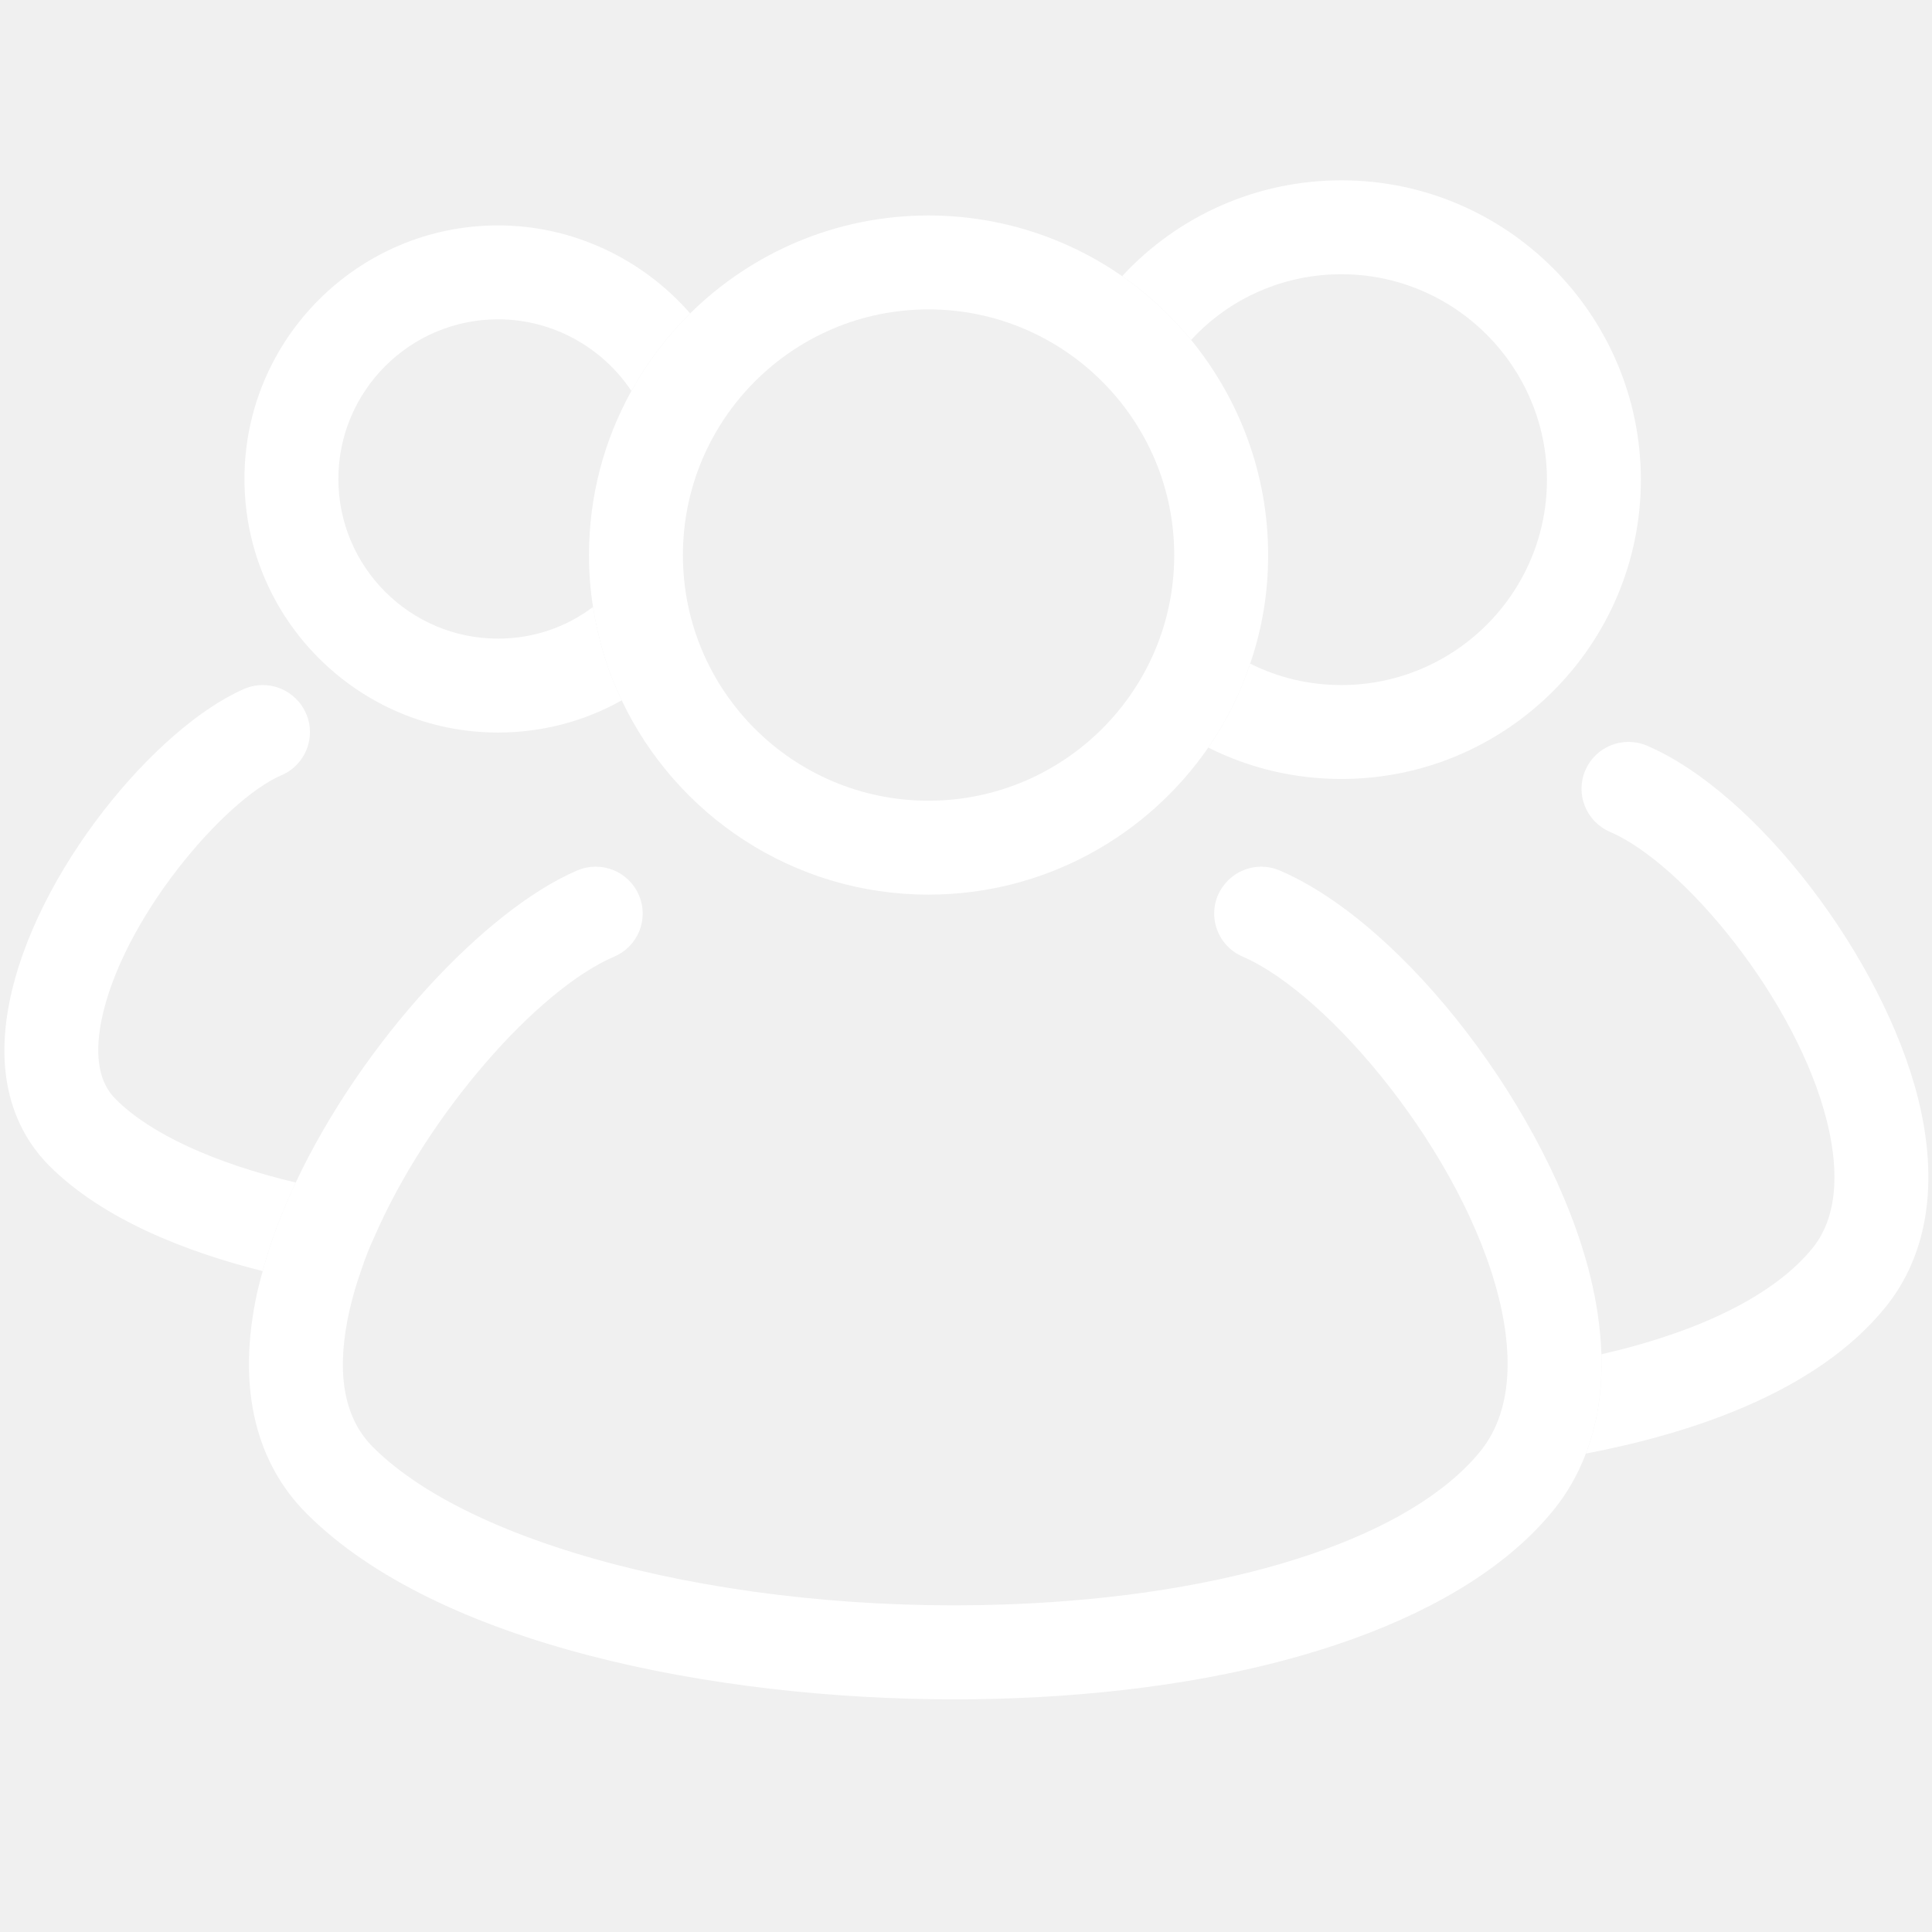
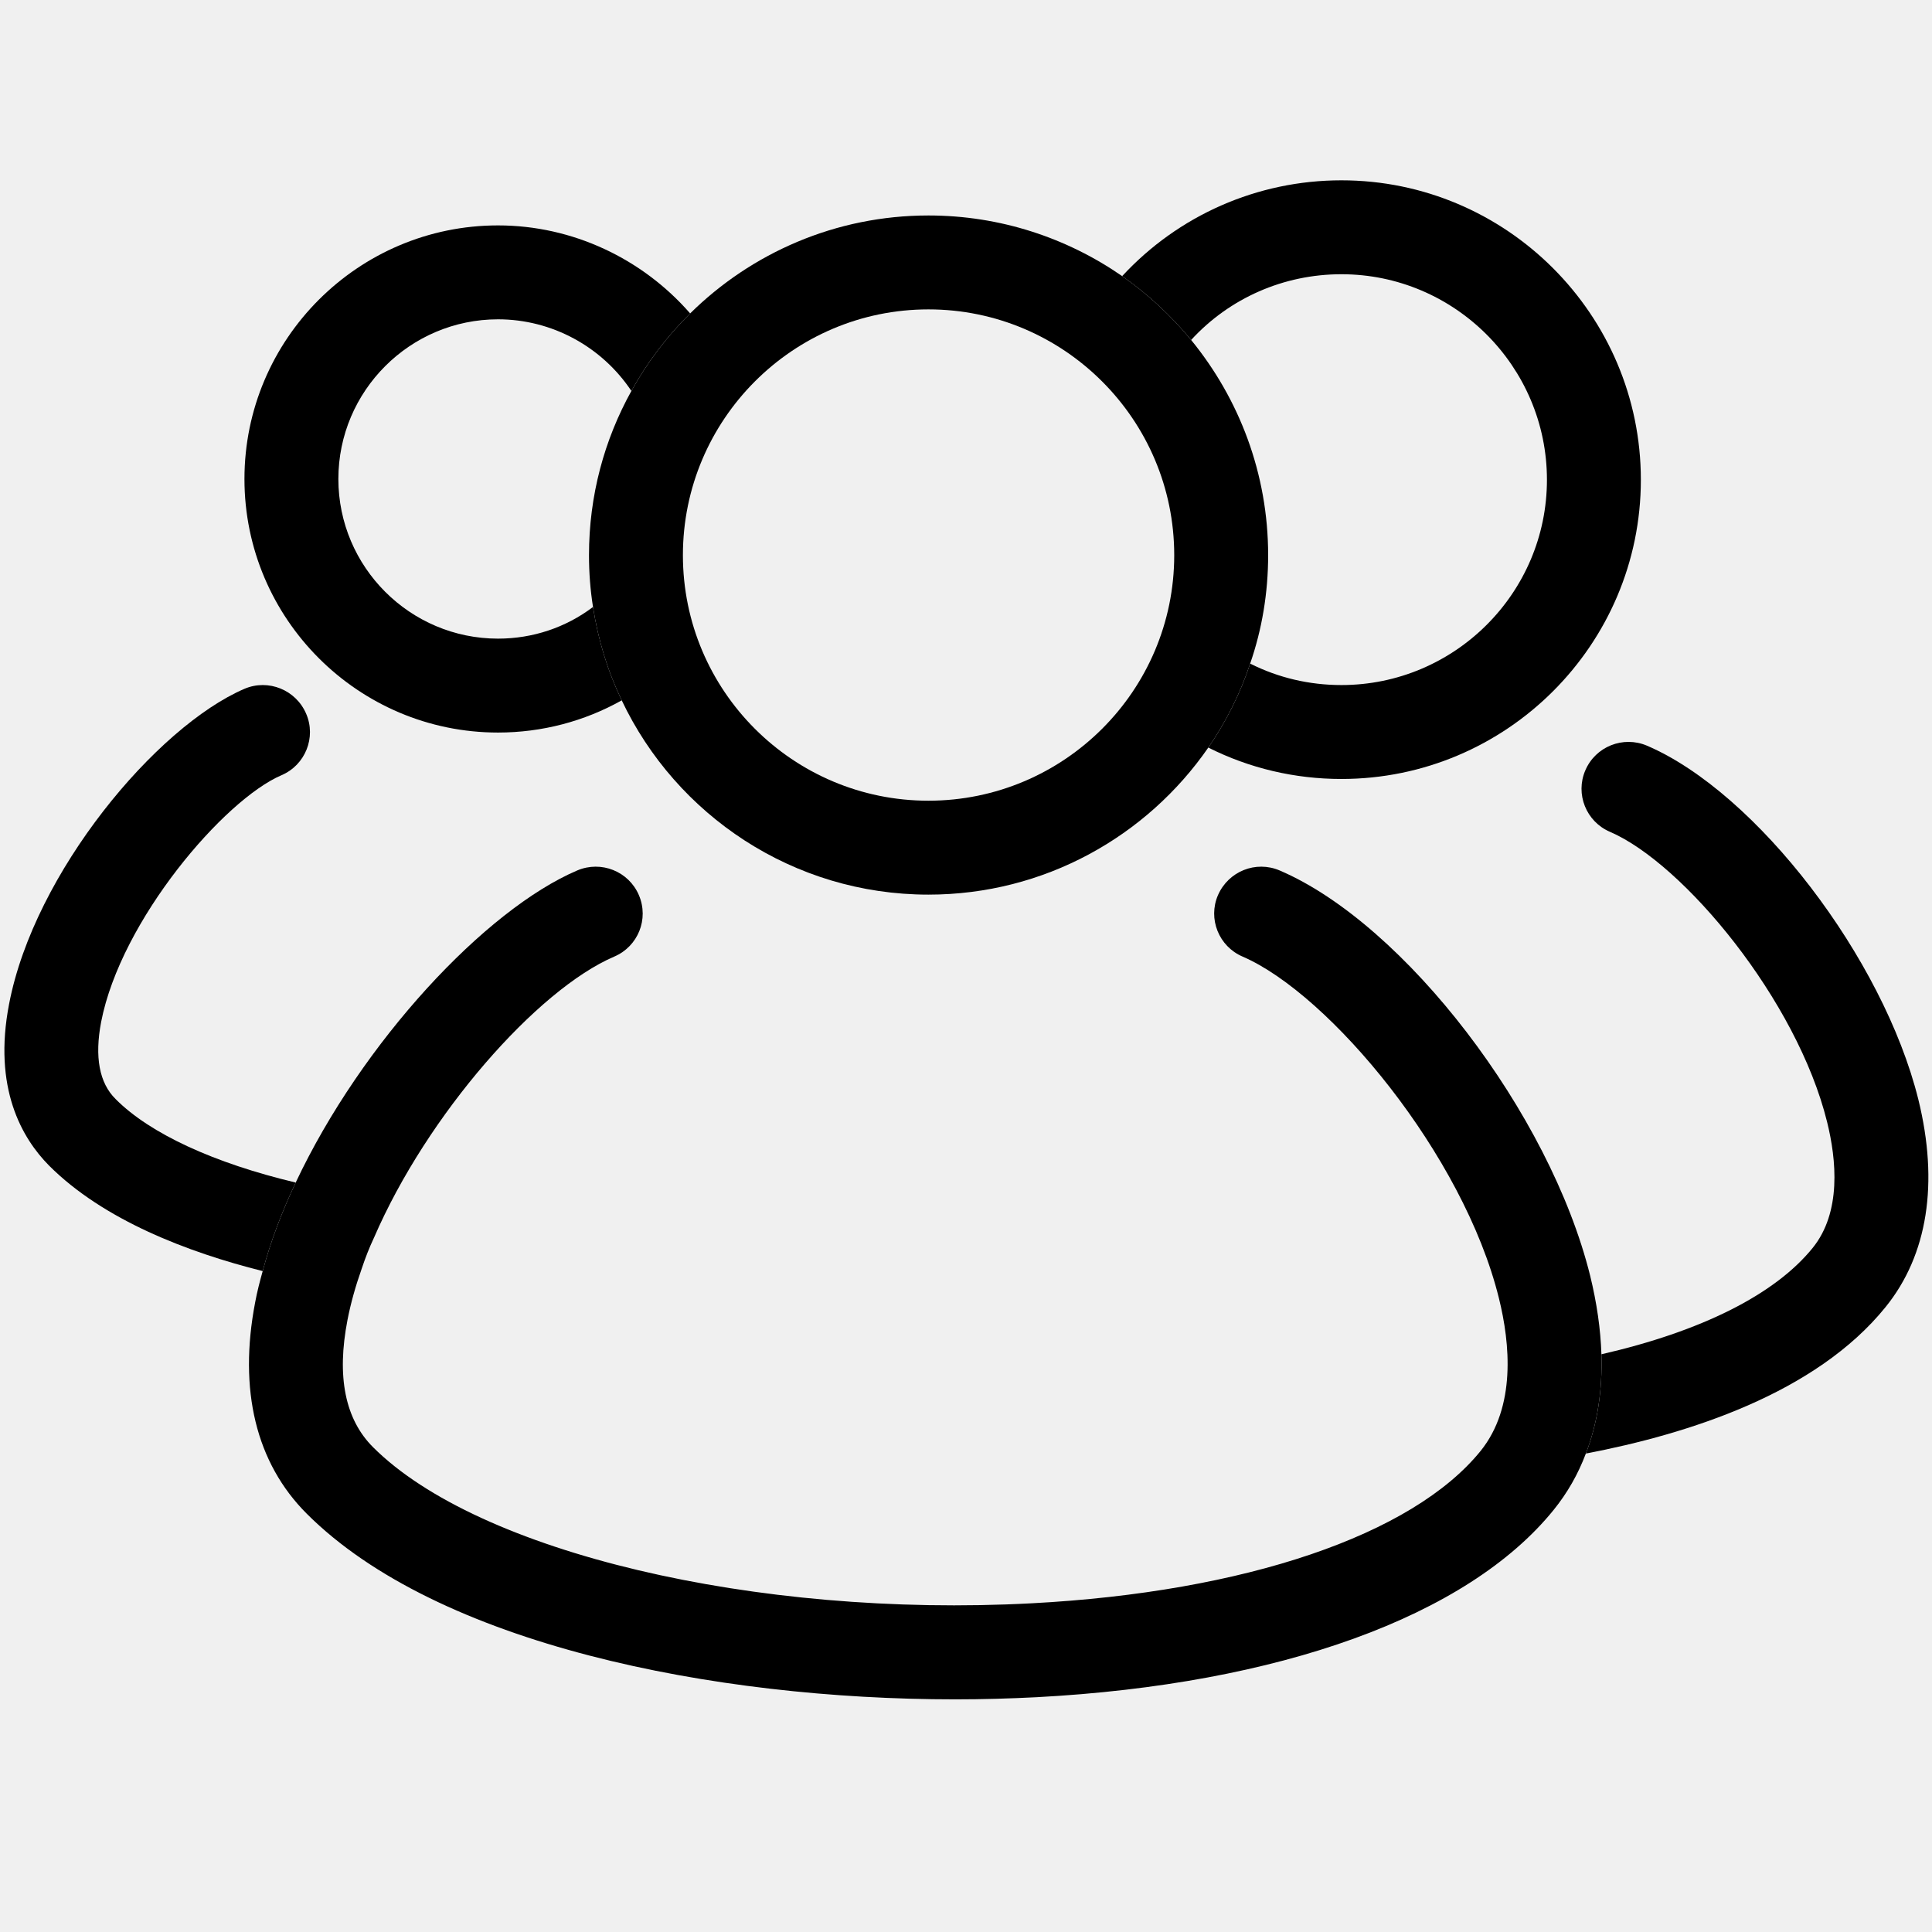
<svg xmlns="http://www.w3.org/2000/svg" id="People_3_Icon" data-name="People 3 Icon" viewBox="0 0 72 72">
-   <path d="M44.39,12.67c-.74-.9-1.61-1.71-2.57-2.38-2.05-1.42-4.54-2.26-7.22-2.26-3.46,0-6.6,1.4-8.88,3.65-.86.85-1.6,1.82-2.19,2.89-1.01,1.82-1.58,3.9-1.58,6.12,0,.66.05,1.3.15,1.93.19,1.23.55,2.4,1.07,3.48,2.03,4.28,6.39,7.24,11.43,7.24,4.32,0,8.14-2.17,10.43-5.48.66-.96,1.19-2.01,1.56-3.13.44-1.27.67-2.63.67-4.04,0-3.04-1.08-5.83-2.87-8.02ZM34.6,29.84c-5.05,0-9.15-4.1-9.15-9.15s4.1-9.16,9.15-9.16,9.16,4.11,9.16,9.16-4.11,9.15-9.16,9.15Z" fill="#fff" stroke-width="0" />
-   <path d="M59.68,50.47c.04,1.35-.15,2.59-.58,3.7-.29.77-.69,1.47-1.2,2.1-3.2,3.96-10.22,6.5-19.27,6.98-.99.05-2,.08-3.03.08-9.02,0-19.3-2.05-24.17-6.92-1.89-1.89-2.55-4.61-1.92-7.88.07-.38.17-.77.28-1.16.29-1.09.71-2.2,1.23-3.3,2.47-5.24,7.07-10.17,10.49-11.63.89-.38,1.92.03,2.3.92s-.03,1.91-.92,2.29c-2.87,1.23-6.97,5.89-8.95,10.47-.18.38-.33.77-.46,1.16-.23.65-.41,1.29-.53,1.91-.41,2.11-.09,3.7.95,4.74,3.92,3.92,14.25,6.37,24.55,5.82,7.94-.42,14.19-2.54,16.73-5.68,1.32-1.64,1.1-4,.68-5.69-1.32-5.35-6.31-11.33-9.55-12.73-.89-.38-1.3-1.41-.92-2.29.39-.89,1.41-1.3,2.3-.92,4.67,2,10.07,9.06,11.57,15.1.25,1.02.39,2,.42,2.93Z" fill="#fff" stroke-width="0" />
-   <path d="M12.61,17.85c0,3.28,2.67,5.95,5.95,5.95,1.29,0,2.52-.41,3.54-1.18.19,1.23.55,2.4,1.07,3.48-1.39.78-2.97,1.2-4.61,1.2-5.21,0-9.45-4.24-9.45-9.45s4.24-9.45,9.45-9.45c2.78,0,5.38,1.24,7.16,3.28-.86.85-1.6,1.82-2.19,2.89-1.1-1.65-2.96-2.67-4.97-2.67-3.28,0-5.95,2.67-5.95,5.95Z" fill="#fff" stroke-width="0" />
-   <path d="M3.77,38.08c-.25,1.31-.07,2.28.54,2.88,1.28,1.29,3.68,2.39,6.71,3.11-.52,1.1-.94,2.21-1.23,3.3-2.79-.7-5.93-1.9-7.96-3.93-1.01-1.02-2.1-2.89-1.49-6.03.94-4.9,5.49-10.33,8.77-11.74.89-.38,1.92.04,2.3.93.38.88-.03,1.91-.92,2.29-2.13.91-5.98,5.39-6.72,9.19Z" fill="#fff" stroke-width="0" />
-   <path d="M61.15,17.88c0,6.15-5.01,11.15-11.16,11.15-1.74,0-3.43-.4-4.96-1.17.66-.96,1.19-2.01,1.56-3.13,1.05.53,2.21.8,3.4.8,4.22,0,7.66-3.43,7.66-7.65s-3.44-7.66-7.66-7.66c-2.15,0-4.17.89-5.6,2.45-.74-.9-1.61-1.71-2.57-2.38,2.09-2.26,5.03-3.57,8.17-3.57,6.15,0,11.16,5.01,11.16,11.16Z" fill="#fff" stroke-width="0" />
-   <path d="M70.27,48.71c-2.6,3.22-7.35,4.73-11.17,5.46.43-1.11.62-2.35.58-3.7,3.71-.85,6.46-2.22,7.87-3.96,1.08-1.33.89-3.29.54-4.7-1.12-4.54-5.35-9.63-8.09-10.81-.89-.38-1.3-1.41-.92-2.29.38-.89,1.41-1.3,2.3-.92,4.08,1.75,8.8,7.91,10.11,13.18.77,3.12.35,5.8-1.22,7.74Z" fill="#fff" stroke-width="0" />
+   <path d="M44.39,12.67c-.74-.9-1.61-1.71-2.57-2.38-2.05-1.42-4.54-2.26-7.22-2.26-3.46,0-6.6,1.4-8.88,3.65-.86.85-1.6,1.82-2.19,2.89-1.01,1.82-1.58,3.9-1.58,6.12,0,.66.05,1.3.15,1.93.19,1.23.55,2.4,1.07,3.48,2.03,4.28,6.39,7.24,11.43,7.24,4.32,0,8.14-2.17,10.43-5.48.66-.96,1.19-2.01,1.56-3.13.44-1.27.67-2.63.67-4.04,0-3.04-1.08-5.83-2.87-8.02ZM34.6,29.84c-5.05,0-9.15-4.1-9.15-9.15s4.1-9.16,9.15-9.16,9.16,4.11,9.16,9.16-4.11,9.15-9.16,9.15Z" fill="currentColor" stroke-width="0" />
+   <path d="M59.68,50.47c.04,1.35-.15,2.59-.58,3.7-.29.77-.69,1.47-1.2,2.1-3.2,3.96-10.22,6.5-19.27,6.98-.99.05-2,.08-3.03.08-9.02,0-19.3-2.05-24.17-6.92-1.89-1.89-2.55-4.61-1.92-7.88.07-.38.17-.77.28-1.16.29-1.09.71-2.2,1.23-3.3,2.47-5.24,7.07-10.17,10.49-11.63.89-.38,1.92.03,2.3.92s-.03,1.91-.92,2.29c-2.87,1.23-6.97,5.89-8.95,10.47-.18.38-.33.77-.46,1.16-.23.65-.41,1.29-.53,1.91-.41,2.11-.09,3.7.95,4.74,3.92,3.92,14.25,6.37,24.55,5.82,7.94-.42,14.19-2.54,16.73-5.68,1.32-1.64,1.1-4,.68-5.69-1.32-5.35-6.31-11.33-9.55-12.73-.89-.38-1.3-1.41-.92-2.29.39-.89,1.41-1.3,2.3-.92,4.67,2,10.07,9.06,11.57,15.1.25,1.02.39,2,.42,2.93Z" fill="currentColor" stroke-width="0" />
+   <path d="M12.61,17.85c0,3.28,2.67,5.95,5.95,5.95,1.29,0,2.52-.41,3.54-1.18.19,1.23.55,2.4,1.07,3.48-1.39.78-2.97,1.2-4.61,1.2-5.21,0-9.45-4.24-9.45-9.45s4.24-9.45,9.45-9.45c2.78,0,5.38,1.24,7.16,3.28-.86.85-1.6,1.82-2.19,2.89-1.1-1.65-2.96-2.67-4.97-2.67-3.28,0-5.95,2.67-5.95,5.95Z" fill="currentColor" stroke-width="0" />
+   <path d="M3.77,38.08c-.25,1.31-.07,2.28.54,2.88,1.28,1.29,3.68,2.39,6.71,3.11-.52,1.1-.94,2.21-1.23,3.3-2.79-.7-5.93-1.9-7.96-3.93-1.01-1.02-2.1-2.89-1.49-6.03.94-4.9,5.49-10.33,8.77-11.74.89-.38,1.92.04,2.3.93.38.88-.03,1.91-.92,2.29-2.13.91-5.98,5.39-6.72,9.19Z" fill="currentColor" stroke-width="0" />
+   <path d="M61.15,17.88c0,6.15-5.01,11.15-11.16,11.15-1.74,0-3.43-.4-4.96-1.17.66-.96,1.19-2.01,1.56-3.13,1.05.53,2.21.8,3.4.8,4.22,0,7.66-3.43,7.66-7.65s-3.44-7.66-7.66-7.66c-2.15,0-4.17.89-5.6,2.45-.74-.9-1.61-1.71-2.57-2.38,2.09-2.26,5.03-3.57,8.17-3.57,6.15,0,11.16,5.01,11.16,11.16Z" fill="currentColor" stroke-width="0" />
+   <path d="M70.27,48.71c-2.6,3.22-7.35,4.73-11.17,5.46.43-1.11.62-2.35.58-3.7,3.71-.85,6.46-2.22,7.87-3.96,1.08-1.33.89-3.29.54-4.7-1.12-4.54-5.35-9.63-8.09-10.81-.89-.38-1.3-1.41-.92-2.29.38-.89,1.41-1.3,2.3-.92,4.08,1.75,8.8,7.91,10.11,13.18.77,3.12.35,5.8-1.22,7.74Z" fill="currentColor" stroke-width="0" />
</svg>
